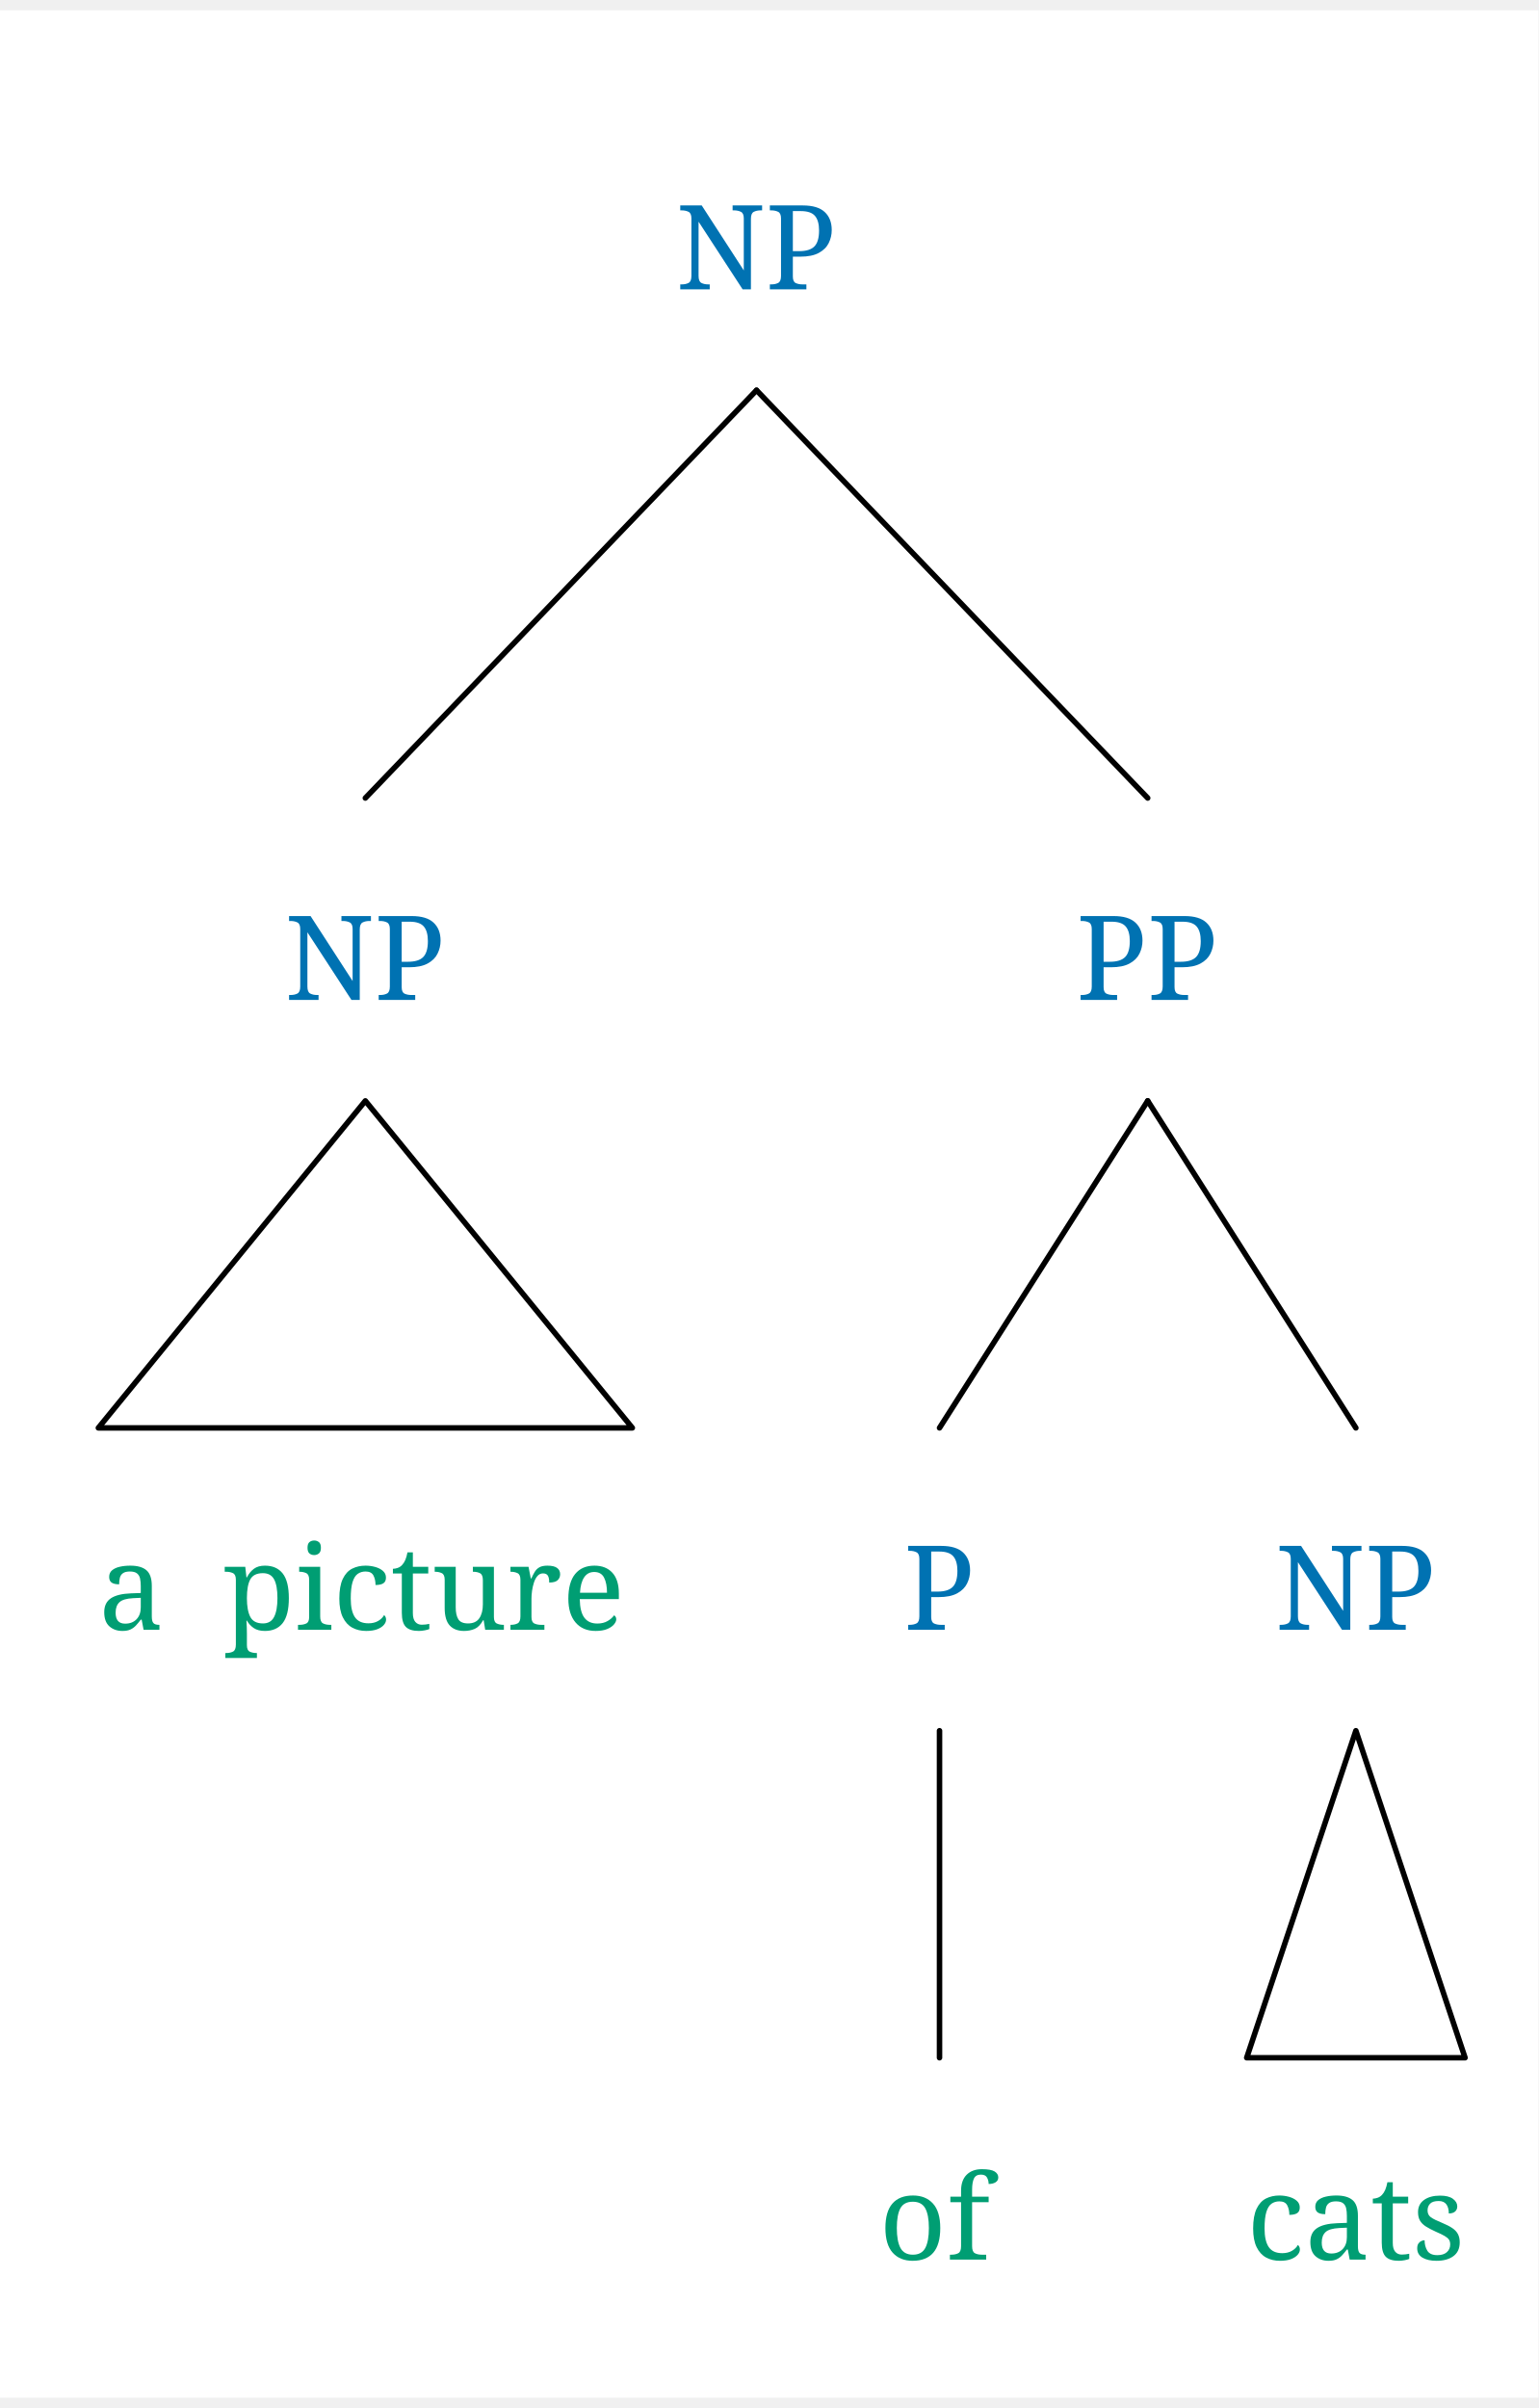
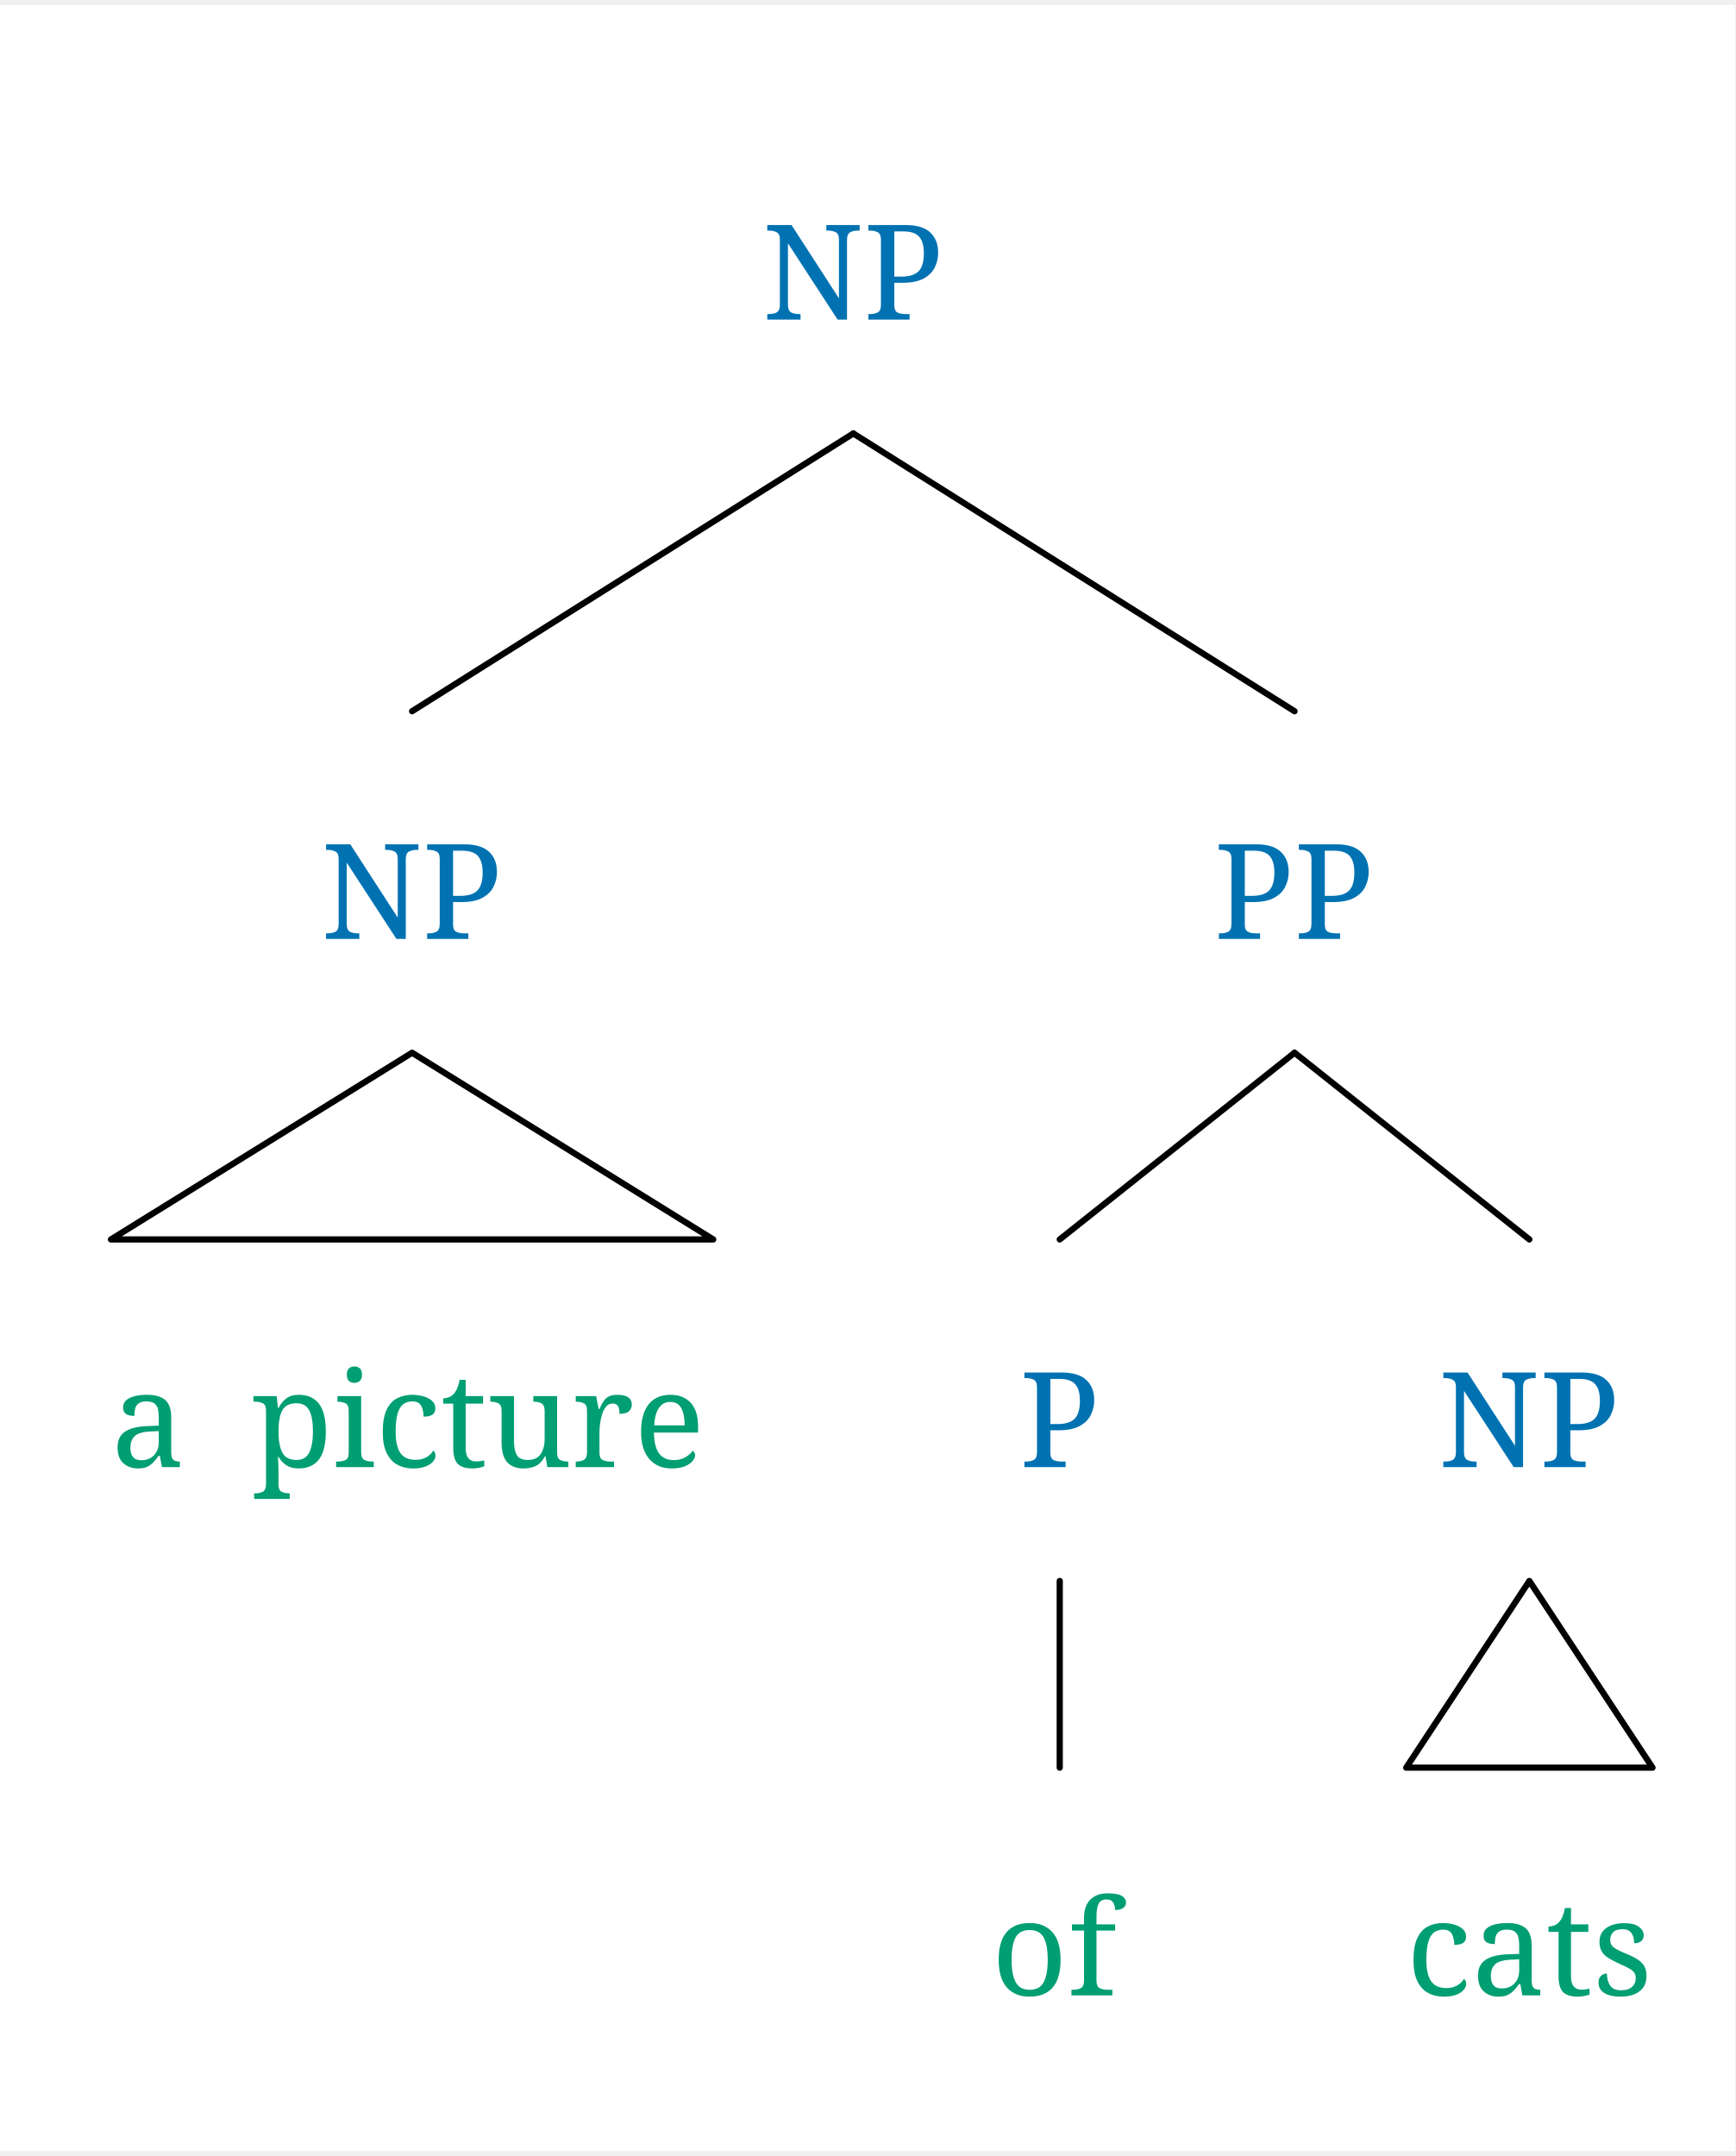
- <svg xmlns="http://www.w3.org/2000/svg" width="818.4" height="1280.8" viewBox="-20, -20, 838.4, 1300.8" version="1.1">
+ <svg xmlns="http://www.w3.org/2000/svg" width="818.4" height="1016.8" viewBox="-20, -20, 838.4, 1036.8" version="1.1">
  <defs>
    <marker id="arrow" markerUnits="userSpaceOnUse" viewBox="0 0 10 10" refX="10" refY="5" markerWidth="33.6" markerHeight="33.6" orient="auto">
      <path d="M 0 0 L 10 5 L 0 10" fill="#CC79A7" />
    </marker>
    <marker id="arrowBackward" markerUnits="userSpaceOnUse" viewBox="0 0 10 10" refX="5" refY="5" markerWidth="33.6" markerHeight="33.6" orient="auto">
      <path d="M 0 0 L 10 5 L 0 10 z" fill="#CC79A7" />
    </marker>
    <marker id="arrowForward" markerUnits="userSpaceOnUse" viewBox="0 0 10 10" refX="5" refY="5" markerWidth="33.6" markerHeight="33.6" orient="auto">
      <path d="M 10 0 L 0 5 L 10 10 z" fill="#CC79A7" />
    </marker>
    <marker id="arrowBothways" markerUnits="userSpaceOnUse" viewBox="0 0 30 10" refX="15" refY="5" markerWidth="100.8" markerHeight="33.6" orient="auto">
      <path d="M 0 5 L 10 0 L 10 5 L 20 5 L 20 0 L 30 5 L 20 10 L 20 5 L 10 5 L 10 10 z" fill="#CC79A7" />
    </marker>
    <pattern id="hatchBlack" x="10" y="10" width="10" height="10" patternUnits="userSpaceOnUse" patternTransform="rotate(45)">
      <line x1="0" y="0" x2="0" y2="10" stroke="black" stroke-width="4" />
    </pattern>
    <pattern id="hatchForNode" x="10" y="10" width="10" height="10" patternUnits="userSpaceOnUse" patternTransform="rotate(45)">
      <line x1="0" y="0" x2="0" y2="10" stroke="#0072B2" stroke-width="4" />
    </pattern>
    <pattern id="hatchForLeaf" x="10" y="10" width="10" height="10" patternUnits="userSpaceOnUse" patternTransform="rotate(45)">
      <line x1="0" y="0" x2="0" y2="10" stroke="#009E73" stroke-width="4" />
    </pattern>
  </defs>
-   <rect x="-20" y="-20" width="838.4" height="1300.8" stroke="none" fill="white" />"
+   <rect x="-20" y="-20" width="838.4" height="1036.8" stroke="none" fill="white" />"
<text white-space="pre" alignment-baseline="text-top" style="fill: #0072B2; font-size: 64px;" x="348.275" y="132.0">
    <tspan x="348.275" y="132.0" style="" text-decoration="" font-family="'Noto Serif', 'Noto Serif JP', OpenMoji, 'OpenMoji Color', 'OpenMoji Black', serif">NP</tspan>
  </text>
-   <text white-space="pre" alignment-baseline="text-top" style="fill: #0072B2; font-size: 64px;" x="135.1" y="519.2">
-     <tspan x="135.1" y="519.2" style="" text-decoration="" font-family="'Noto Serif', 'Noto Serif JP', OpenMoji, 'OpenMoji Color', 'OpenMoji Black', serif">NP</tspan>
+   <text white-space="pre" alignment-baseline="text-top" style="fill: #0072B2; font-size: 64px;" x="135.1" y="431.2">
+     <tspan x="135.1" y="431.2" style="" text-decoration="" font-family="'Noto Serif', 'Noto Serif JP', OpenMoji, 'OpenMoji Color', 'OpenMoji Black', serif">NP</tspan>
  </text>
-   <text white-space="pre" alignment-baseline="text-top" style="fill: #009E73; font-size: 64px;" x="33.6" y="862.4">
-     <tspan x="33.6" y="862.4" style="" text-decoration="" font-family="'Noto Serif', 'Noto Serif JP', OpenMoji, 'OpenMoji Color', 'OpenMoji Black', serif">a<tspan style="fill:none;">￭</tspan>picture</tspan>
+   <text white-space="pre" alignment-baseline="text-top" style="fill: #009E73; font-size: 64px;" x="33.6" y="686.4">
+     <tspan x="33.6" y="686.4" style="" text-decoration="" font-family="'Noto Serif', 'Noto Serif JP', OpenMoji, 'OpenMoji Color', 'OpenMoji Black', serif">a<tspan style="fill:none;">￭</tspan>picture</tspan>
  </text>
-   <text white-space="pre" alignment-baseline="text-top" style="fill: #0072B2; font-size: 64px;" x="566.45" y="519.2">
-     <tspan x="566.45" y="519.2" style="" text-decoration="" font-family="'Noto Serif', 'Noto Serif JP', OpenMoji, 'OpenMoji Color', 'OpenMoji Black', serif">PP</tspan>
+   <text white-space="pre" alignment-baseline="text-top" style="fill: #0072B2; font-size: 64px;" x="566.45" y="431.2">
+     <tspan x="566.45" y="431.2" style="" text-decoration="" font-family="'Noto Serif', 'Noto Serif JP', OpenMoji, 'OpenMoji Color', 'OpenMoji Black', serif">PP</tspan>
  </text>
-   <text white-space="pre" alignment-baseline="text-top" style="fill: #0072B2; font-size: 64px;" x="472.5" y="862.4">
-     <tspan x="472.5" y="862.4" style="" text-decoration="" font-family="'Noto Serif', 'Noto Serif JP', OpenMoji, 'OpenMoji Color', 'OpenMoji Black', serif">P</tspan>
+   <text white-space="pre" alignment-baseline="text-top" style="fill: #0072B2; font-size: 64px;" x="472.5" y="686.4">
+     <tspan x="472.5" y="686.4" style="" text-decoration="" font-family="'Noto Serif', 'Noto Serif JP', OpenMoji, 'OpenMoji Color', 'OpenMoji Black', serif">P</tspan>
  </text>
-   <text white-space="pre" alignment-baseline="text-top" style="fill: #009E73; font-size: 64px;" x="459.0" y="1205.6">
-     <tspan x="459.0" y="1205.6" style="" text-decoration="" font-family="'Noto Serif', 'Noto Serif JP', OpenMoji, 'OpenMoji Color', 'OpenMoji Black', serif">of</tspan>
+   <text white-space="pre" alignment-baseline="text-top" style="fill: #009E73; font-size: 64px;" x="459.0" y="941.6">
+     <tspan x="459.0" y="941.6" style="" text-decoration="" font-family="'Noto Serif', 'Noto Serif JP', OpenMoji, 'OpenMoji Color', 'OpenMoji Black', serif">of</tspan>
  </text>
-   <text white-space="pre" alignment-baseline="text-top" style="fill: #0072B2; font-size: 64px;" x="674.9" y="862.4">
-     <tspan x="674.9" y="862.4" style="" text-decoration="" font-family="'Noto Serif', 'Noto Serif JP', OpenMoji, 'OpenMoji Color', 'OpenMoji Black', serif">NP</tspan>
+   <text white-space="pre" alignment-baseline="text-top" style="fill: #0072B2; font-size: 64px;" x="674.9" y="686.4">
+     <tspan x="674.9" y="686.4" style="" text-decoration="" font-family="'Noto Serif', 'Noto Serif JP', OpenMoji, 'OpenMoji Color', 'OpenMoji Black', serif">NP</tspan>
  </text>
-   <text white-space="pre" alignment-baseline="text-top" style="fill: #009E73; font-size: 64px;" x="659.4" y="1205.6">
-     <tspan x="659.4" y="1205.6" style="" text-decoration="" font-family="'Noto Serif', 'Noto Serif JP', OpenMoji, 'OpenMoji Color', 'OpenMoji Black', serif">cats</tspan>
+   <text white-space="pre" alignment-baseline="text-top" style="fill: #009E73; font-size: 64px;" x="659.4" y="941.6">
+     <tspan x="659.4" y="941.6" style="" text-decoration="" font-family="'Noto Serif', 'Noto Serif JP', OpenMoji, 'OpenMoji Color', 'OpenMoji Black', serif">cats</tspan>
  </text>
-   <line style="stroke:black; stroke-width:3; stroke-linecap:round;" x1="179.1" y1="409.2" x2="392.275" y2="187.0" />
-   <line style="stroke:black; stroke-width:3; stroke-linecap:round;" x1="605.45" y1="409.2" x2="392.275" y2="187.0" />
-   <polygon style="fill: none; stroke: black; stroke-width:3; stroke-linejoin:round;" points="33.6 752.4 324.6 752.4 179.1 574.2" />
-   <line style="stroke:black; stroke-width:3; stroke-linecap:round;" x1="492.0" y1="752.4" x2="605.45" y2="574.2" />
-   <line style="stroke:black; stroke-width:3; stroke-linecap:round;" x1="718.9" y1="752.4" x2="605.45" y2="574.2" />
-   <line style="stroke:black; stroke-width:3; stroke-linecap:round;" x1="492.0" y1="1095.6" x2="492.0" y2="917.4" />
-   <polygon style="fill: none; stroke: black; stroke-width:3; stroke-linejoin:round;" points="659.4 1095.6 778.4 1095.6 718.9 917.4" />
+   <line style="stroke:black; stroke-width:3; stroke-linecap:round;" x1="179.1" y1="321.2" x2="392.275" y2="187.0" />
+   <line style="stroke:black; stroke-width:3; stroke-linecap:round;" x1="605.45" y1="321.2" x2="392.275" y2="187.0" />
+   <polygon style="fill: none; stroke: black; stroke-width:3; stroke-linejoin:round;" points="33.6 576.4 324.6 576.4 179.1 486.2" />
+   <line style="stroke:black; stroke-width:3; stroke-linecap:round;" x1="492.0" y1="576.4" x2="605.45" y2="486.2" />
+   <line style="stroke:black; stroke-width:3; stroke-linecap:round;" x1="718.9" y1="576.4" x2="605.45" y2="486.2" />
+   <line style="stroke:black; stroke-width:3; stroke-linecap:round;" x1="492.0" y1="831.6" x2="492.0" y2="741.4" />
+   <polygon style="fill: none; stroke: black; stroke-width:3; stroke-linejoin:round;" points="659.4 831.6 778.4 831.6 718.9 741.4" />
</svg>
